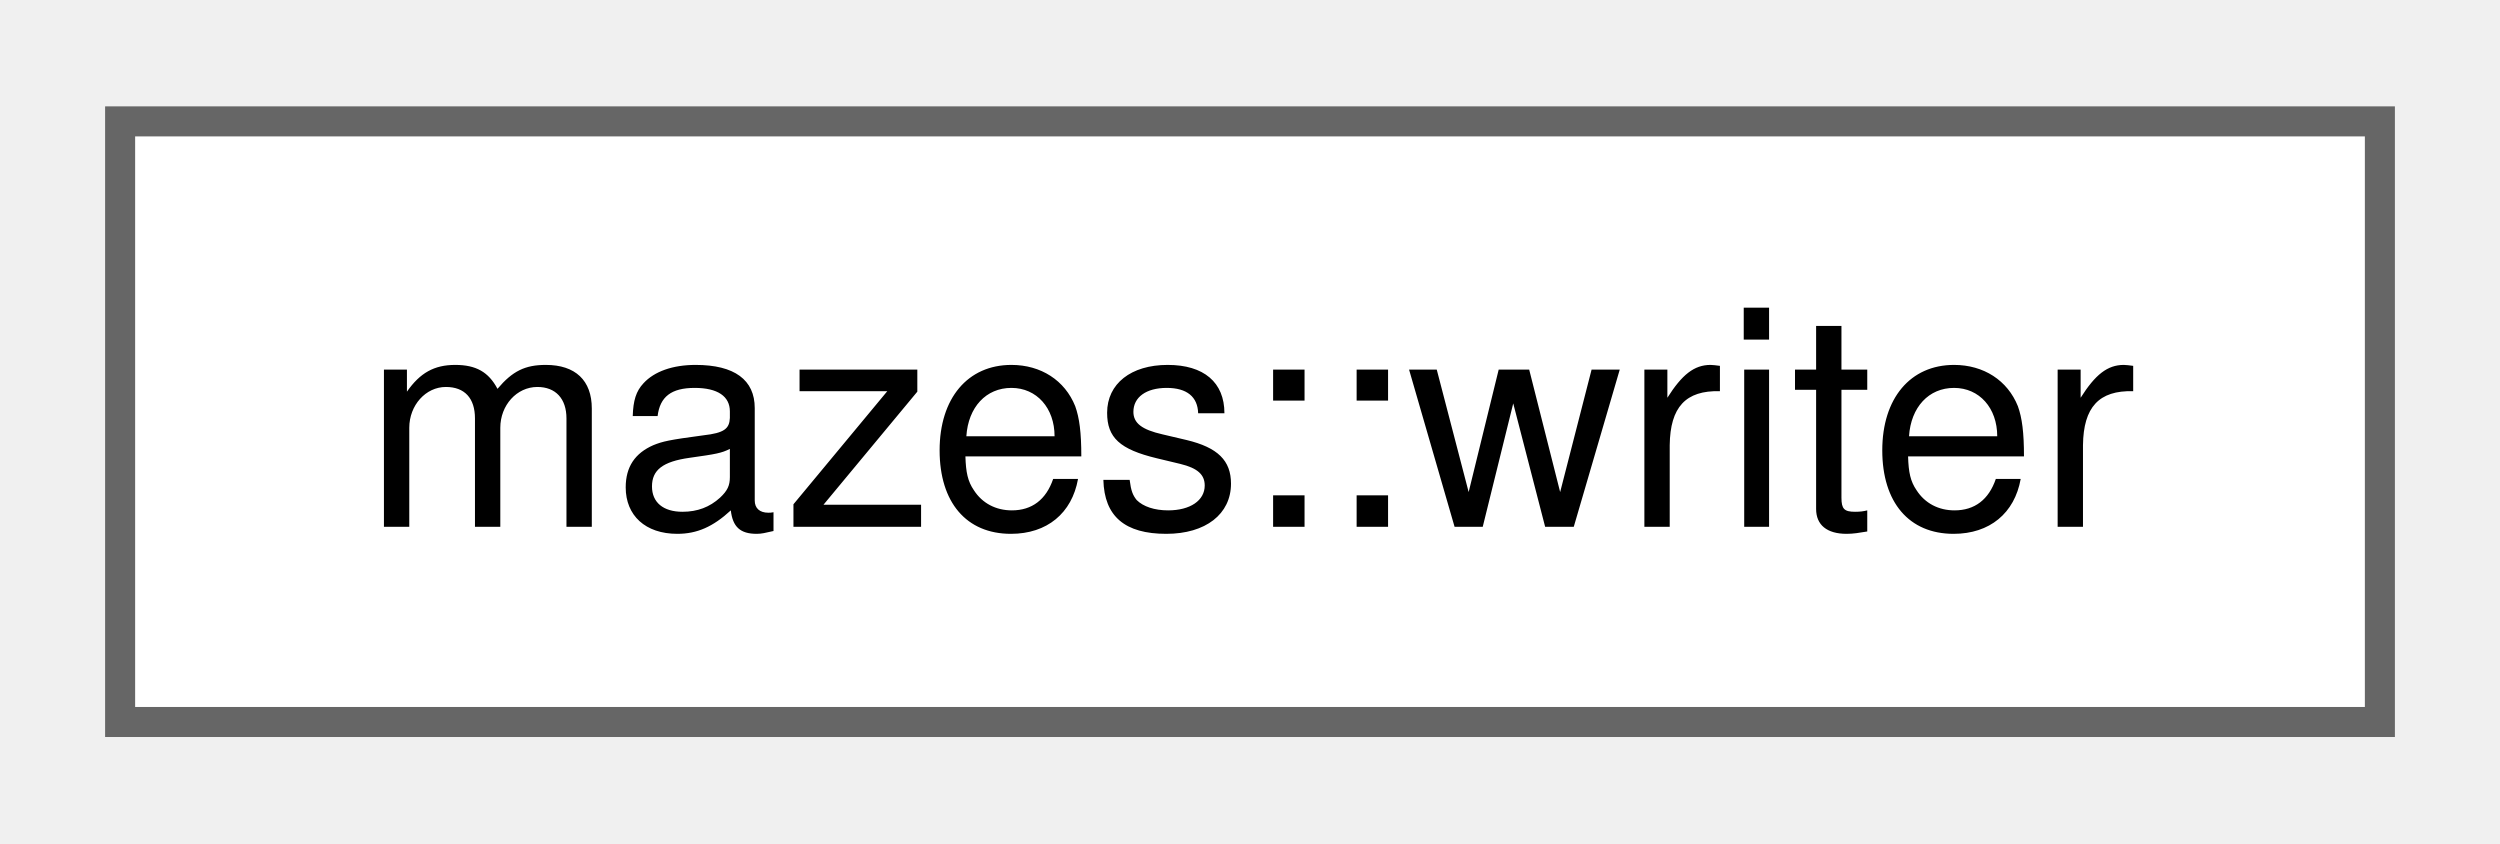
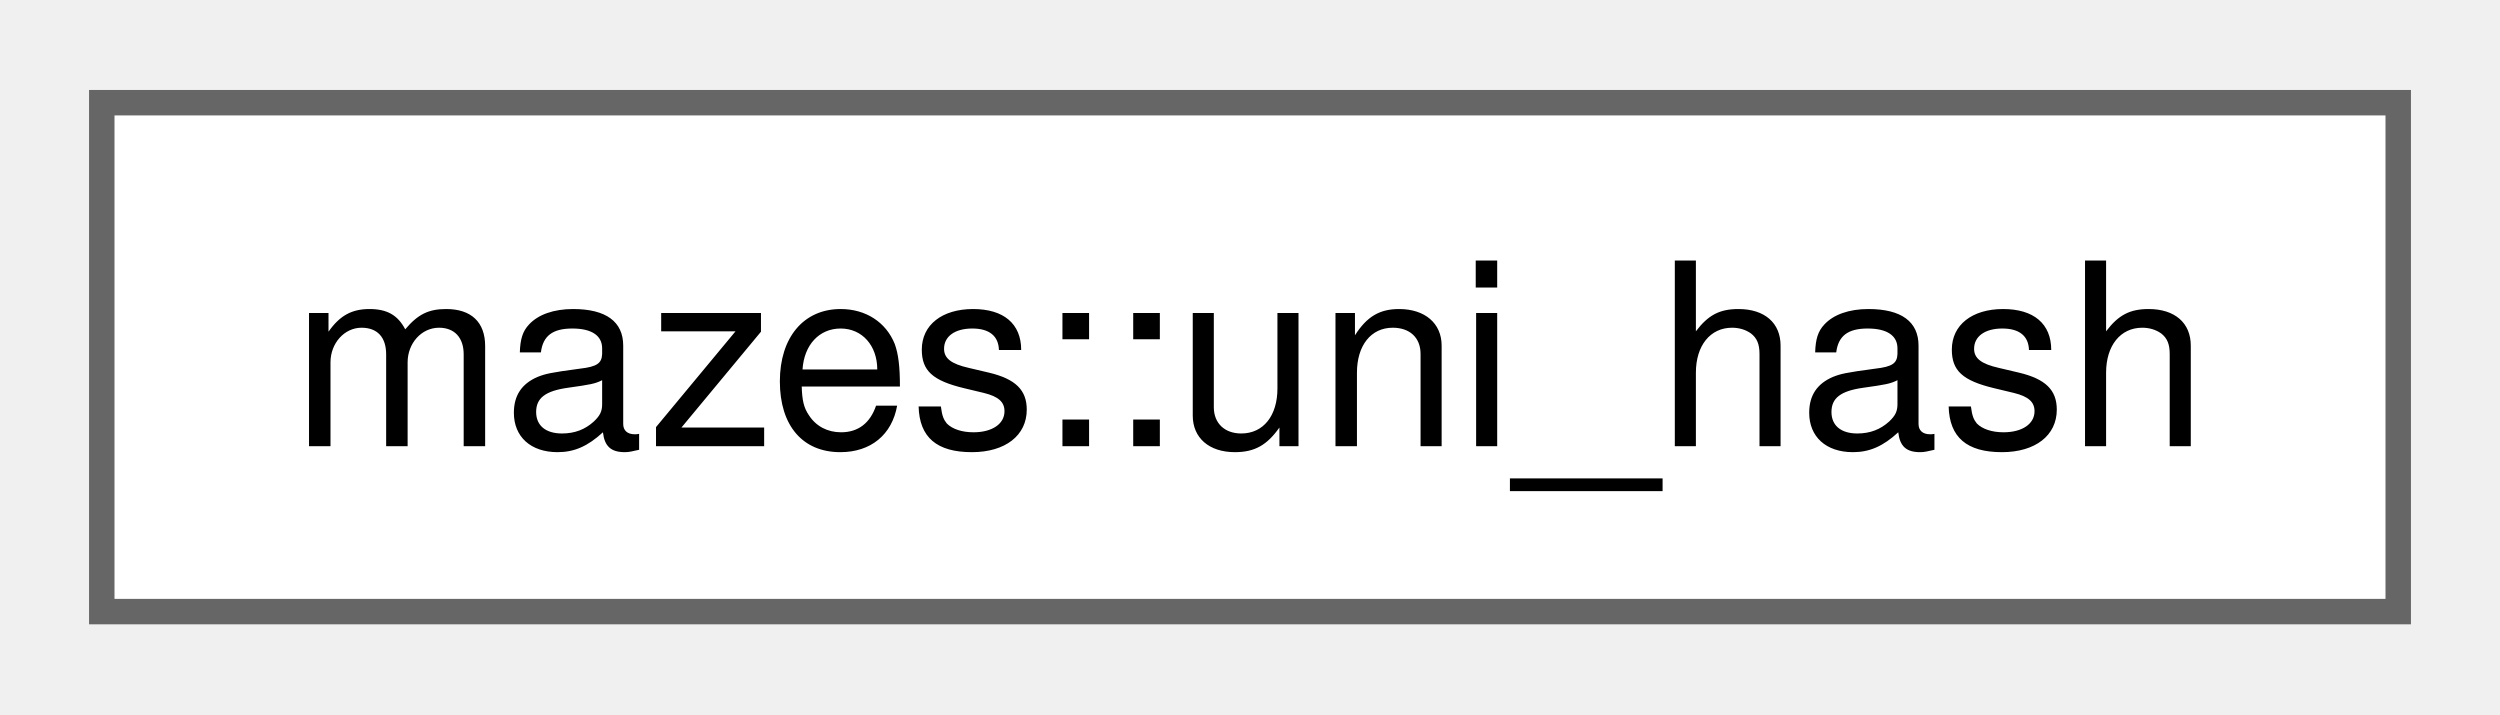
- <svg xmlns="http://www.w3.org/2000/svg" xmlns:xlink="http://www.w3.org/1999/xlink" width="83pt" height="28pt" viewBox="0.00 0.00 83.25 28.00">
+ <svg xmlns="http://www.w3.org/2000/svg" xmlns:xlink="http://www.w3.org/1999/xlink" width="98pt" height="28pt" viewBox="0.00 0.00 98.25 28.00">
  <g id="graph0" class="graph" transform="scale(1 1) rotate(0) translate(4 24)">
    <g id="Node000000" class="node">
      <g id="a_Node000000">
-         <a xlink:href="classmazes_1_1writer.html" target="_top" xlink:title="Handles file writing for text, stdout, images, and object files.">
-           <polygon fill="white" stroke="#666666" points="75.25,-20 0,-20 0,0 75.25,0 75.25,-20" />
-           <text text-anchor="middle" x="37.62" y="-6.5" font-family="Helvetica,sans-Serif" font-size="10.00">mazes::writer</text>
+         <a xlink:href="structmazes_1_1uni__hash.html" target="_top" xlink:title="A hash function object for a single value.">
+           <polygon fill="white" stroke="#666666" points="90.25,-20 0,-20 0,0 90.25,0 90.25,-20" />
+           <text text-anchor="middle" x="45.12" y="-6.5" font-family="Helvetica,sans-Serif" font-size="10.00">mazes::uni_hash</text>
        </a>
      </g>
    </g>
  </g>
</svg>
